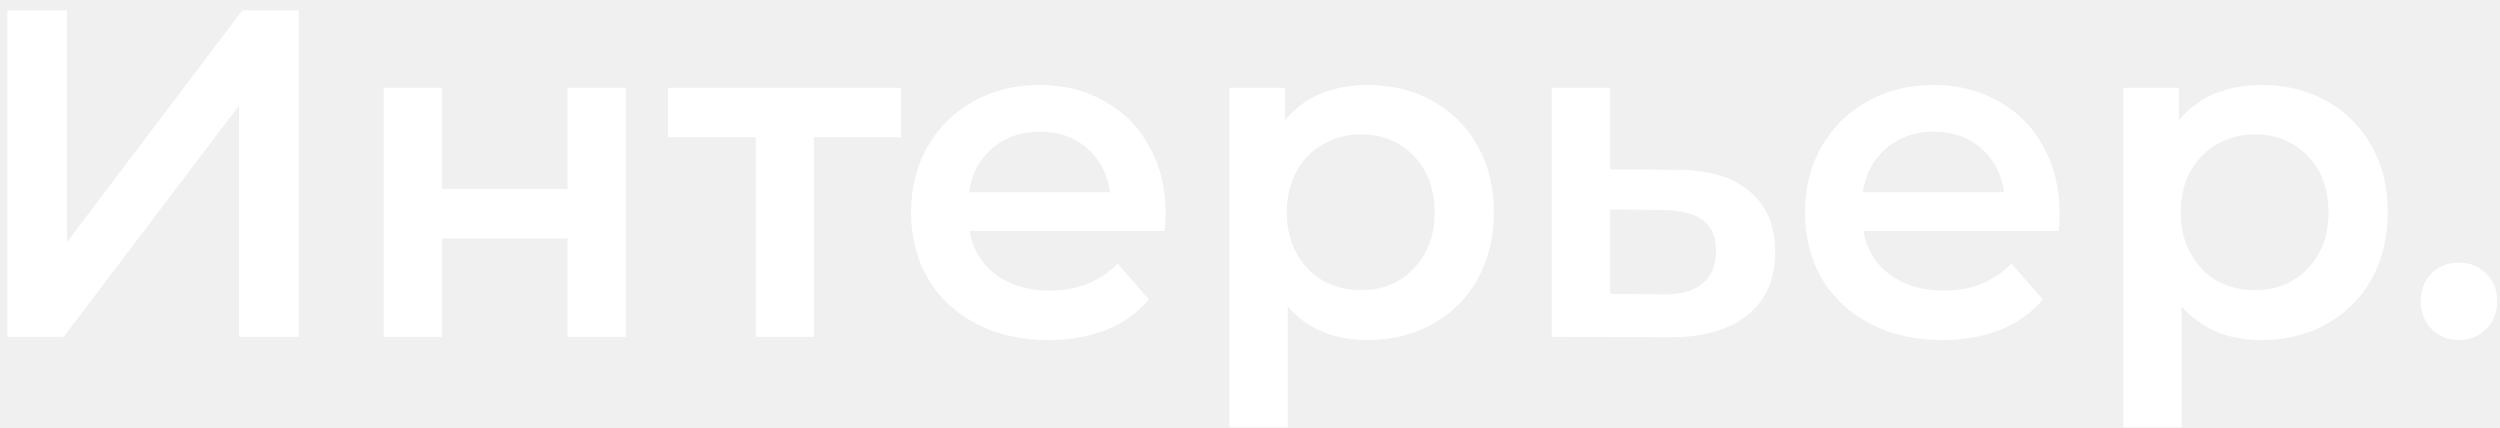
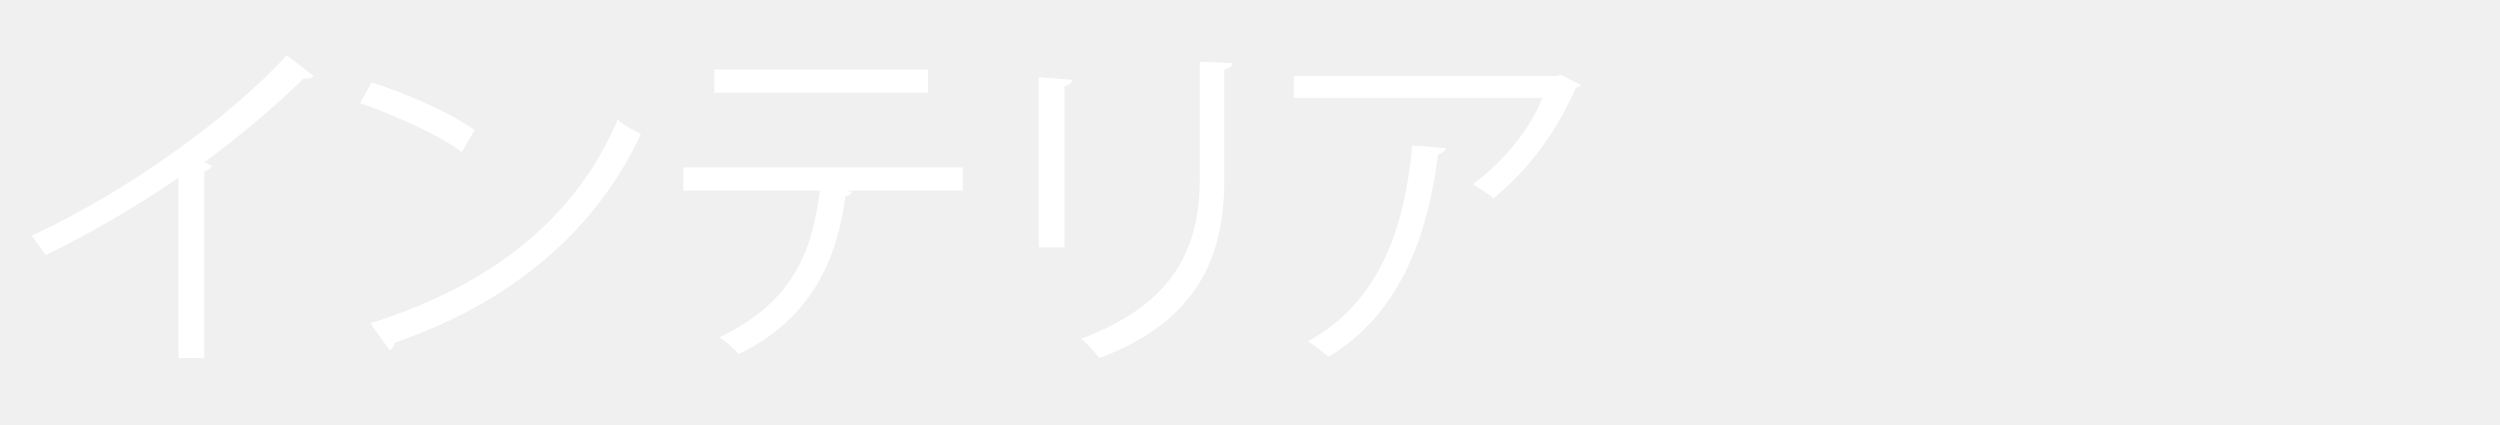
- <svg xmlns="http://www.w3.org/2000/svg" width="193" height="33" viewBox="0 0 193 33" fill="none">
-   <path d="M0.564 0.8H5.172V18.692L18.708 0.8H23.064V26H18.456V8.144L4.92 26H0.564V0.8ZM29.626 6.776H34.126V14.588H43.81V6.776H48.31V26H43.81V18.404H34.126V26H29.626V6.776ZM69.568 10.592H62.836V26H58.336V10.592H51.568V6.776H69.568V10.592ZM89.989 16.496C89.989 16.808 89.965 17.252 89.917 17.828H74.833C75.097 19.244 75.781 20.372 76.885 21.212C78.013 22.028 79.405 22.436 81.061 22.436C83.173 22.436 84.913 21.74 86.281 20.348L88.693 23.12C87.829 24.152 86.737 24.932 85.417 25.46C84.097 25.988 82.609 26.252 80.953 26.252C78.841 26.252 76.981 25.832 75.373 24.992C73.765 24.152 72.517 22.988 71.629 21.5C70.765 19.988 70.333 18.284 70.333 16.388C70.333 14.516 70.753 12.836 71.593 11.348C72.457 9.836 73.645 8.66 75.157 7.82C76.669 6.98 78.373 6.56 80.269 6.56C82.141 6.56 83.809 6.98 85.273 7.82C86.761 8.636 87.913 9.8 88.729 11.312C89.569 12.8 89.989 14.528 89.989 16.496ZM80.269 10.16C78.829 10.16 77.605 10.592 76.597 11.456C75.613 12.296 75.013 13.424 74.797 14.84H85.705C85.513 13.448 84.925 12.32 83.941 11.456C82.957 10.592 81.733 10.16 80.269 10.16ZM105.567 6.56C107.439 6.56 109.107 6.968 110.571 7.784C112.059 8.6 113.223 9.752 114.063 11.24C114.903 12.728 115.323 14.444 115.323 16.388C115.323 18.332 114.903 20.06 114.063 21.572C113.223 23.06 112.059 24.212 110.571 25.028C109.107 25.844 107.439 26.252 105.567 26.252C102.975 26.252 100.923 25.388 99.411 23.66V32.984H94.911V6.776H99.195V9.296C99.939 8.384 100.851 7.7 101.931 7.244C103.035 6.788 104.247 6.56 105.567 6.56ZM105.063 22.4C106.719 22.4 108.075 21.848 109.131 20.744C110.211 19.64 110.751 18.188 110.751 16.388C110.751 14.588 110.211 13.136 109.131 12.032C108.075 10.928 106.719 10.376 105.063 10.376C103.983 10.376 103.011 10.628 102.147 11.132C101.283 11.612 100.599 12.308 100.095 13.22C99.591 14.132 99.339 15.188 99.339 16.388C99.339 17.588 99.591 18.644 100.095 19.556C100.599 20.468 101.283 21.176 102.147 21.68C103.011 22.16 103.983 22.4 105.063 22.4ZM129.449 13.112C131.897 13.112 133.769 13.664 135.065 14.768C136.385 15.872 137.045 17.432 137.045 19.448C137.045 21.56 136.325 23.192 134.885 24.344C133.445 25.496 131.417 26.06 128.801 26.036L119.801 26V6.776H124.301V13.076L129.449 13.112ZM128.405 22.724C129.725 22.748 130.733 22.472 131.429 21.896C132.125 21.32 132.473 20.48 132.473 19.376C132.473 18.296 132.137 17.504 131.465 17C130.793 16.496 129.773 16.232 128.405 16.208L124.301 16.172V22.688L128.405 22.724ZM159.001 16.496C159.001 16.808 158.977 17.252 158.929 17.828H143.845C144.109 19.244 144.793 20.372 145.897 21.212C147.025 22.028 148.417 22.436 150.073 22.436C152.185 22.436 153.925 21.74 155.293 20.348L157.705 23.12C156.841 24.152 155.749 24.932 154.429 25.46C153.109 25.988 151.621 26.252 149.965 26.252C147.853 26.252 145.993 25.832 144.385 24.992C142.777 24.152 141.529 22.988 140.641 21.5C139.777 19.988 139.345 18.284 139.345 16.388C139.345 14.516 139.765 12.836 140.605 11.348C141.469 9.836 142.657 8.66 144.169 7.82C145.681 6.98 147.385 6.56 149.281 6.56C151.153 6.56 152.821 6.98 154.285 7.82C155.773 8.636 156.925 9.8 157.741 11.312C158.581 12.8 159.001 14.528 159.001 16.496ZM149.281 10.16C147.841 10.16 146.617 10.592 145.609 11.456C144.625 12.296 144.025 13.424 143.809 14.84H154.717C154.525 13.448 153.937 12.32 152.953 11.456C151.969 10.592 150.745 10.16 149.281 10.16ZM174.578 6.56C176.45 6.56 178.118 6.968 179.582 7.784C181.07 8.6 182.234 9.752 183.074 11.24C183.914 12.728 184.334 14.444 184.334 16.388C184.334 18.332 183.914 20.06 183.074 21.572C182.234 23.06 181.07 24.212 179.582 25.028C178.118 25.844 176.45 26.252 174.578 26.252C171.986 26.252 169.934 25.388 168.422 23.66V32.984H163.922V6.776H168.206V9.296C168.95 8.384 169.862 7.7 170.942 7.244C172.046 6.788 173.258 6.56 174.578 6.56ZM174.074 22.4C175.73 22.4 177.086 21.848 178.142 20.744C179.222 19.64 179.762 18.188 179.762 16.388C179.762 14.588 179.222 13.136 178.142 12.032C177.086 10.928 175.73 10.376 174.074 10.376C172.994 10.376 172.022 10.628 171.158 11.132C170.294 11.612 169.61 12.308 169.106 13.22C168.602 14.132 168.35 15.188 168.35 16.388C168.35 17.588 168.602 18.644 169.106 19.556C169.61 20.468 170.294 21.176 171.158 21.68C172.022 22.16 172.994 22.4 174.074 22.4ZM189.83 26.252C189.014 26.252 188.318 25.976 187.742 25.424C187.166 24.848 186.878 24.128 186.878 23.264C186.878 22.376 187.154 21.656 187.706 21.104C188.282 20.552 188.99 20.276 189.83 20.276C190.67 20.276 191.366 20.552 191.918 21.104C192.494 21.656 192.782 22.376 192.782 23.264C192.782 24.128 192.494 24.848 191.918 25.424C191.342 25.976 190.646 26.252 189.83 26.252Z" fill="white" />
+ <svg xmlns="http://www.w3.org/2000/svg" version="1.1" id="Слой_1" x="0px" y="0px" viewBox="0 0 193 33" style="enable-background:new 0 0 193 33;" xml:space="preserve" width="200" height="34">
+   <style type="text/css">
+ 	.st0{enable-background:new    ;}
+ 	.st1{fill:#FFFFFF;}
+ </style>
+   <g class="st0">
+     <path class="st1" d="M23.8,5.9c-0.1,0.1-0.3,0.2-0.5,0.2c-0.1,0-0.2,0-0.3,0c-2.1,2.1-5.1,4.6-7.7,6.5c0.2,0.1,0.5,0.2,0.6,0.3   c-0.1,0.2-0.3,0.3-0.6,0.4v14.5h-2V13.8c-2.9,2-6.6,4.2-10.3,6c-0.3-0.4-0.8-1.1-1.1-1.5c7.4-3.4,15.4-9.2,19.8-14L23.8,5.9z" />
+     <path class="st1" d="M28.3,6.4c2.8,0.9,6,2.3,8,3.7l-1,1.7c-1.9-1.4-5.1-2.8-7.9-3.8L28.3,6.4z M28.2,25.1c9.6-3,16-8.3,19.2-15.8   c0.6,0.5,1.2,0.8,1.8,1.1c-3.4,7.4-10,13.1-19.1,16.2c0,0.2-0.2,0.5-0.4,0.6L28.2,25.1z" />
+     <path class="st1" d="M74.2,14.8h-9.1l0.5,0.1c-0.1,0.2-0.2,0.3-0.5,0.3c-0.7,5-2.6,9.5-8.3,12.3c-0.3-0.4-1-1-1.5-1.3   c5.6-2.7,7.2-6.5,7.8-11.4H52.5V13h21.7V14.8z M71.5,7.2H54.9V5.4h16.6V7.2z" />
+     <path class="st1" d="M80.1,19.1V6l2.6,0.2c0,0.2-0.2,0.4-0.6,0.5v12.5H80.1z M95.1,4.9c0,0.3-0.2,0.4-0.6,0.5V14   c0,5.7-1.9,10.9-9.7,13.8c-0.3-0.4-0.9-1.1-1.4-1.5c7.5-2.8,9.2-7.4,9.2-12.4V4.8L95.1,4.9z" />
+     <path class="st1" d="M122.2,6.6c-0.1,0.1-0.2,0.2-0.4,0.2c-1.5,3.5-3.8,6.5-6.4,8.6c-0.4-0.4-1.2-0.8-1.6-1.1   c2.5-1.8,4.5-4.4,5.4-6.7H99.9V5.9h20.4l0.3-0.1L122.2,6.6z M111.7,11.5c0,0.2-0.3,0.4-0.6,0.5c-0.8,6.4-3,12.4-8.5,15.7   c-0.4-0.3-1.1-0.9-1.6-1.2c5.5-3,7.5-8.7,8.1-15.2L111.7,11.5z" />
+   </g>
</svg>
